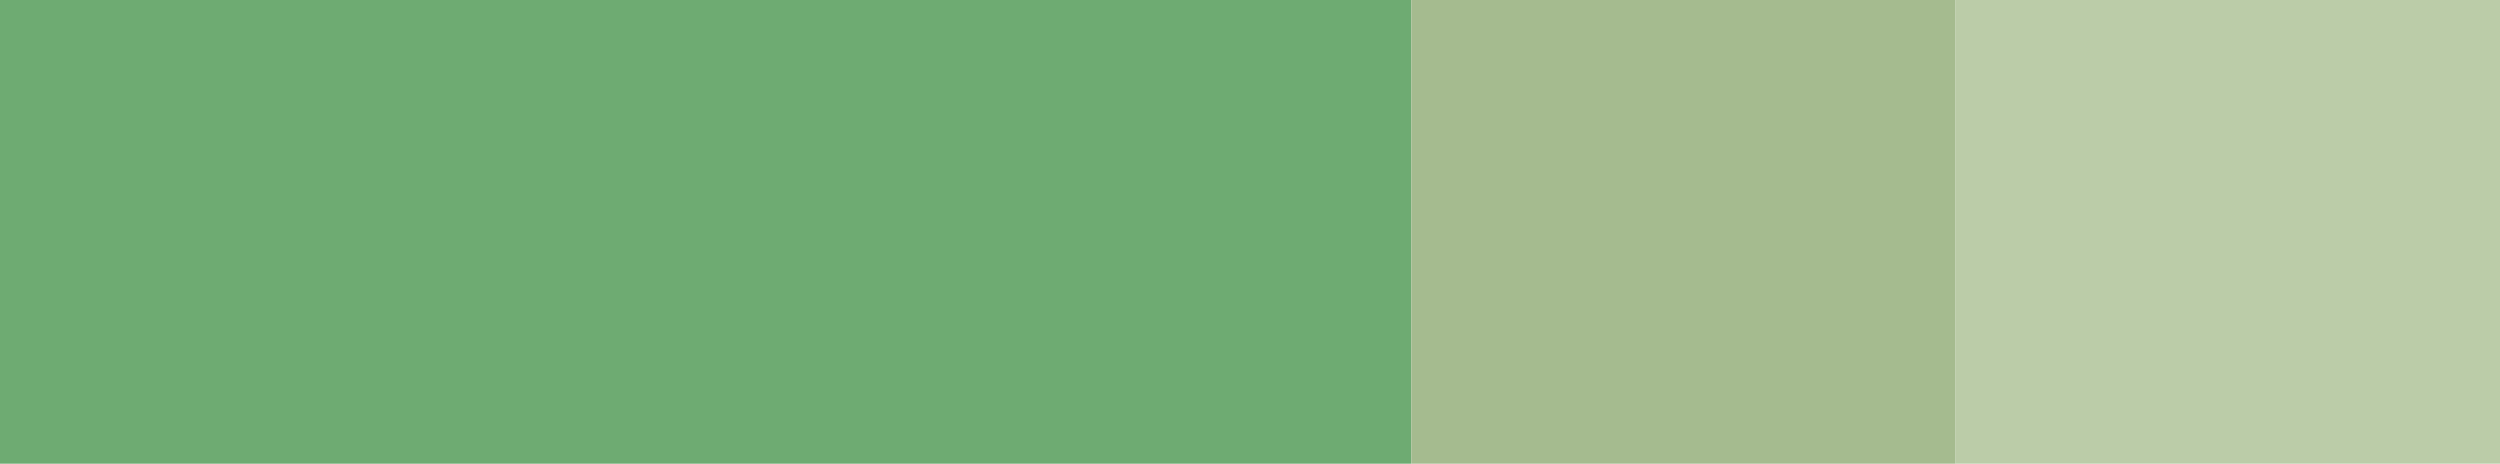
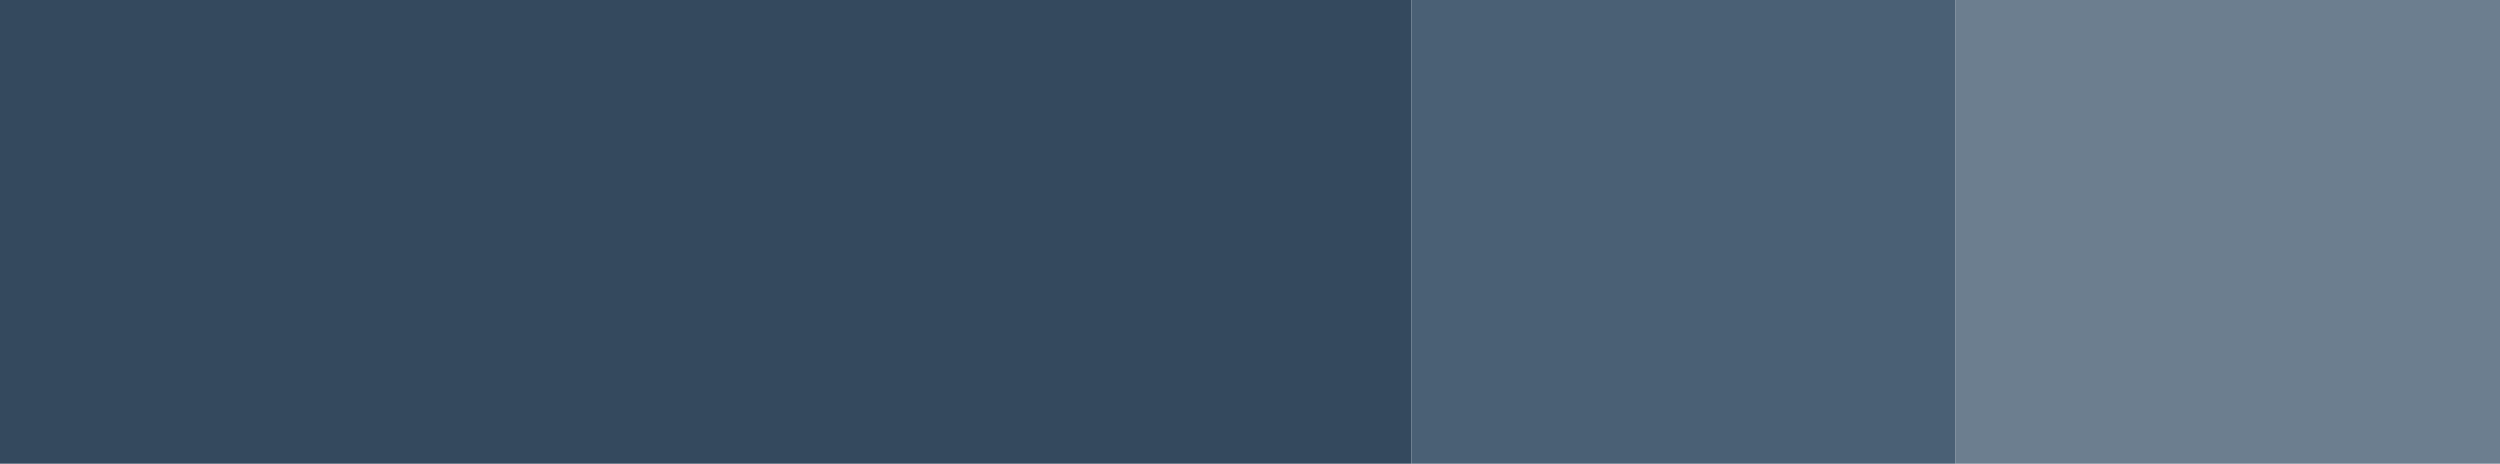
<svg xmlns="http://www.w3.org/2000/svg" version="1.1" id="Layer_1" x="0px" y="0px" width="124px" height="23px" viewBox="0 12 124 23" enable-background="new 0 12 124 23" xml:space="preserve">
-   <rect y="12" fill="#6EAB72" width="70" height="23" />
-   <rect x="70" y="12" fill="#A5BB8F" width="27" height="23" />
-   <rect x="97" y="12" fill="#BBCCA8" width="27" height="23" />
+   <rect y="12" fill="#34495E" width="70" height="23" />
+   <rect x="70" y="12" fill="#4A6075" width="27" height="23" />
+   <rect x="97" y="12" fill="#6C7E8F" width="27" height="23" />
</svg>
